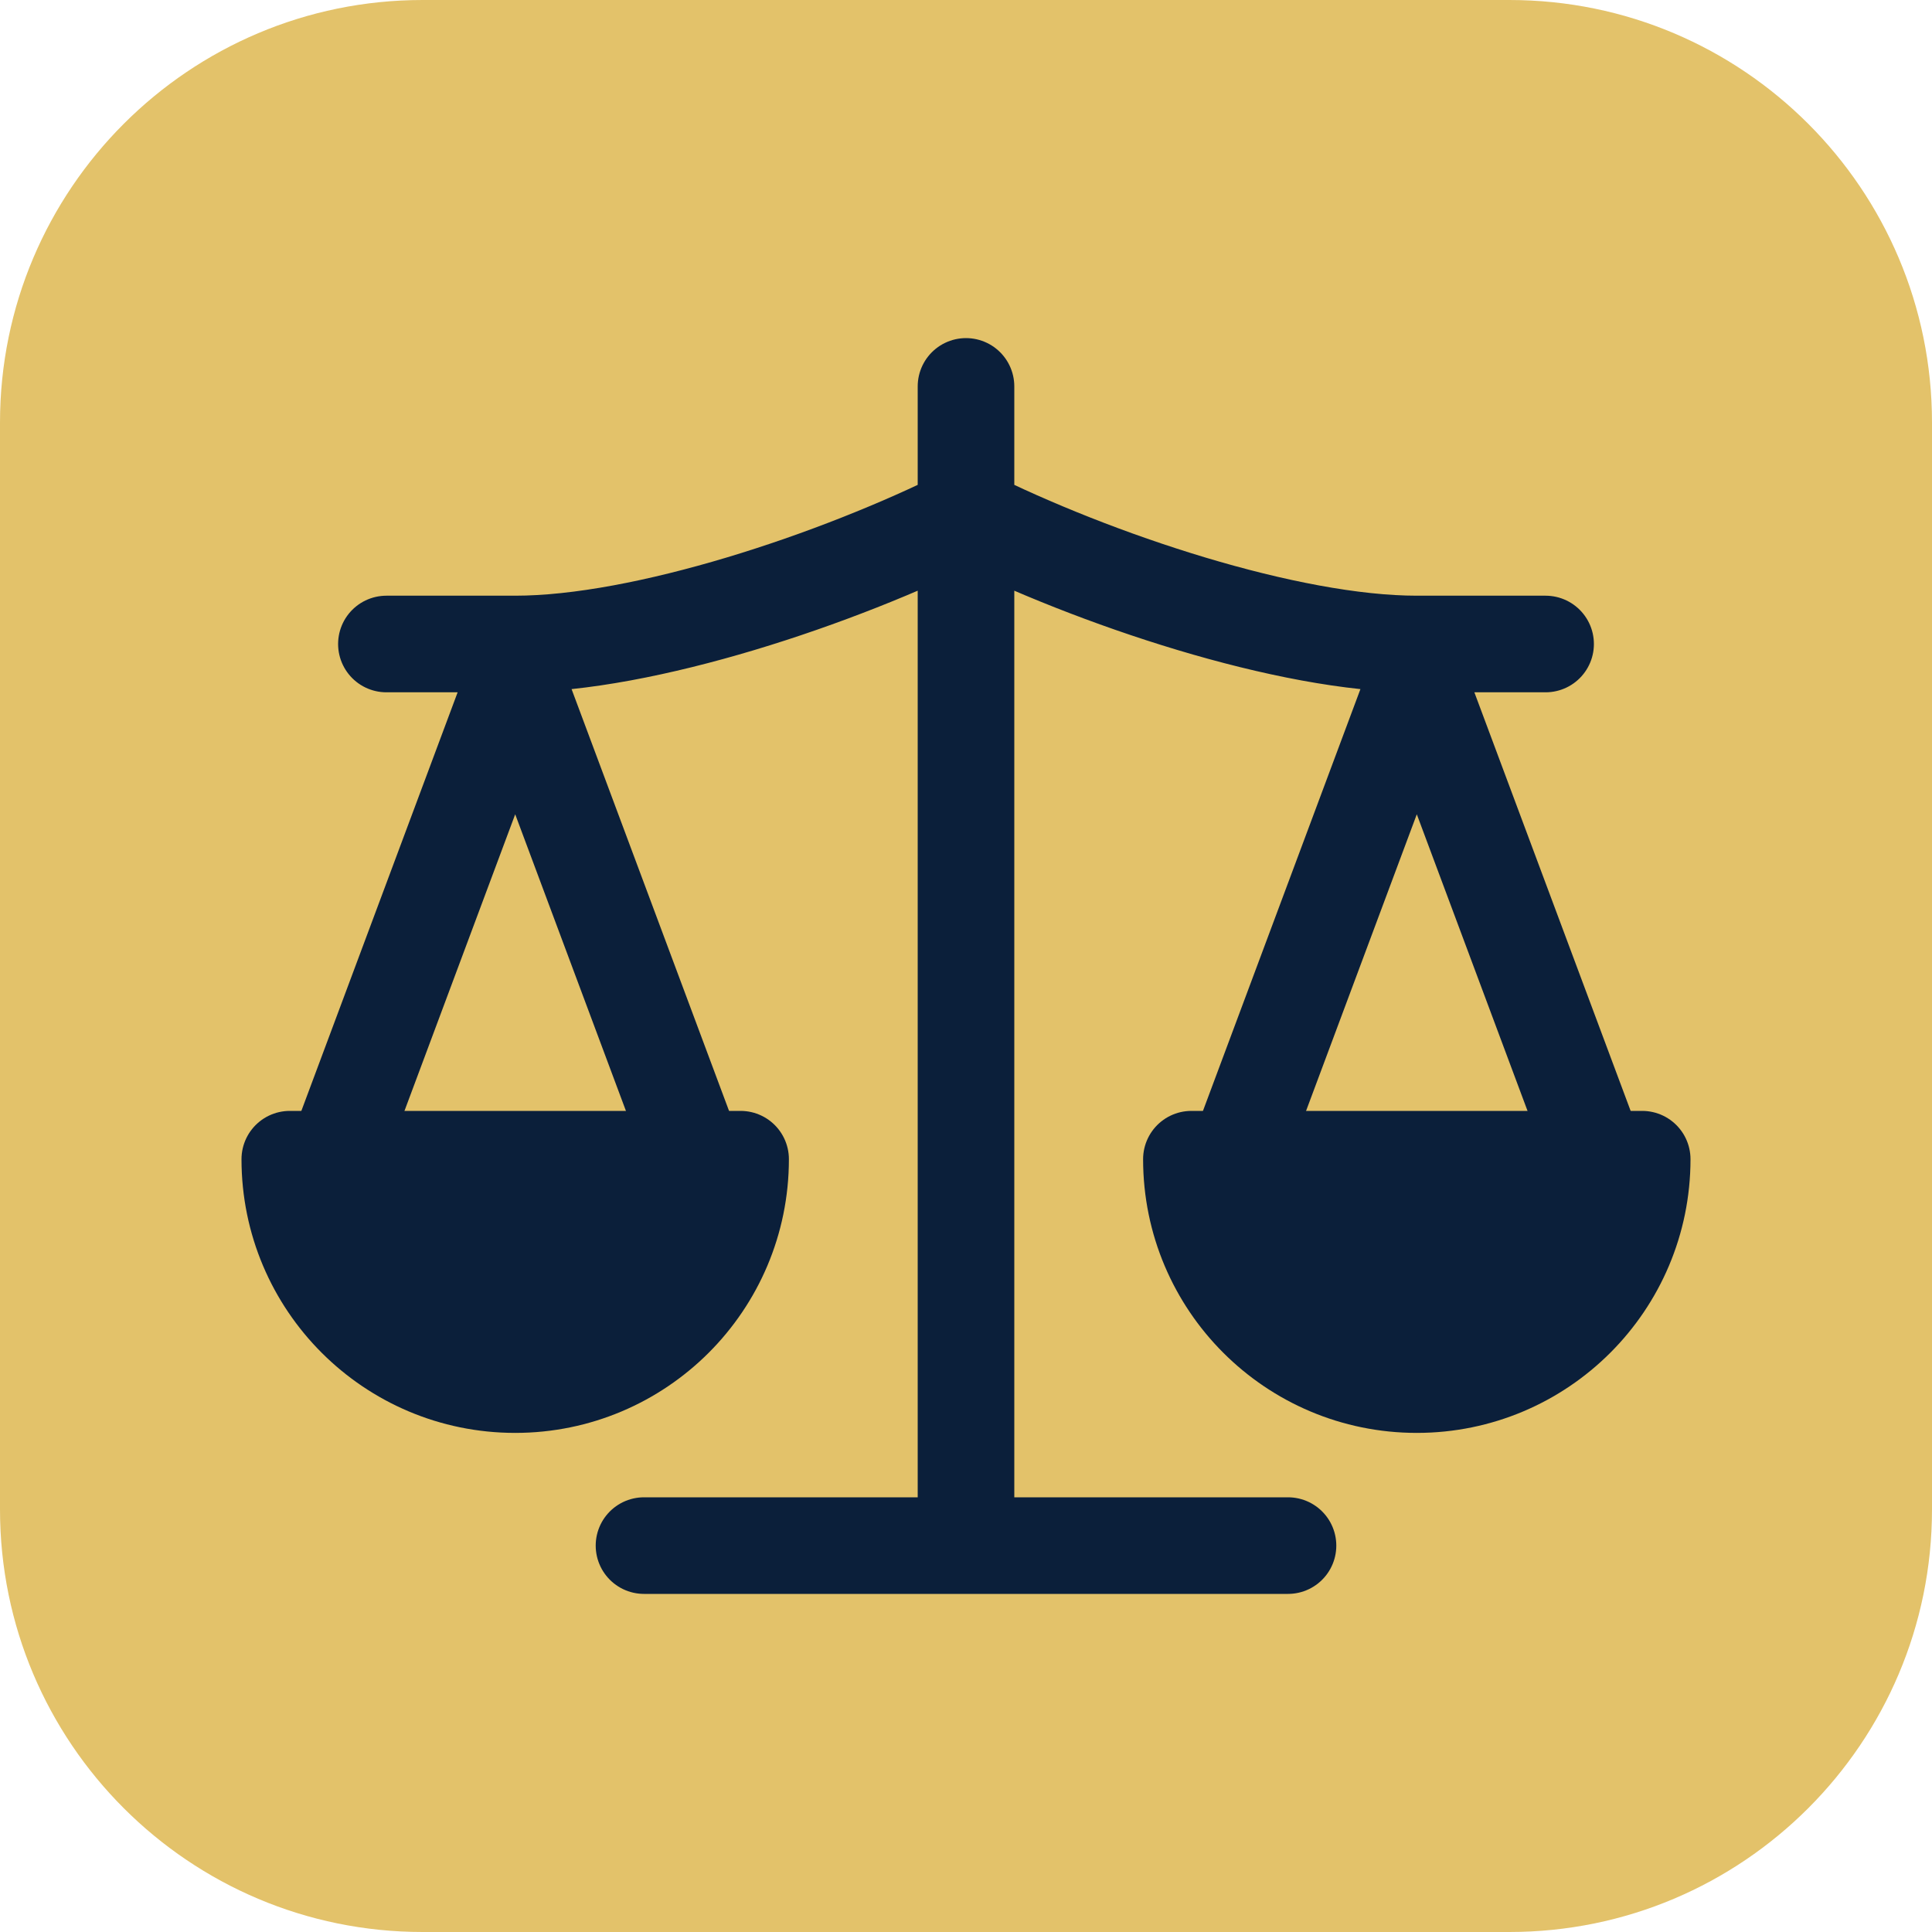
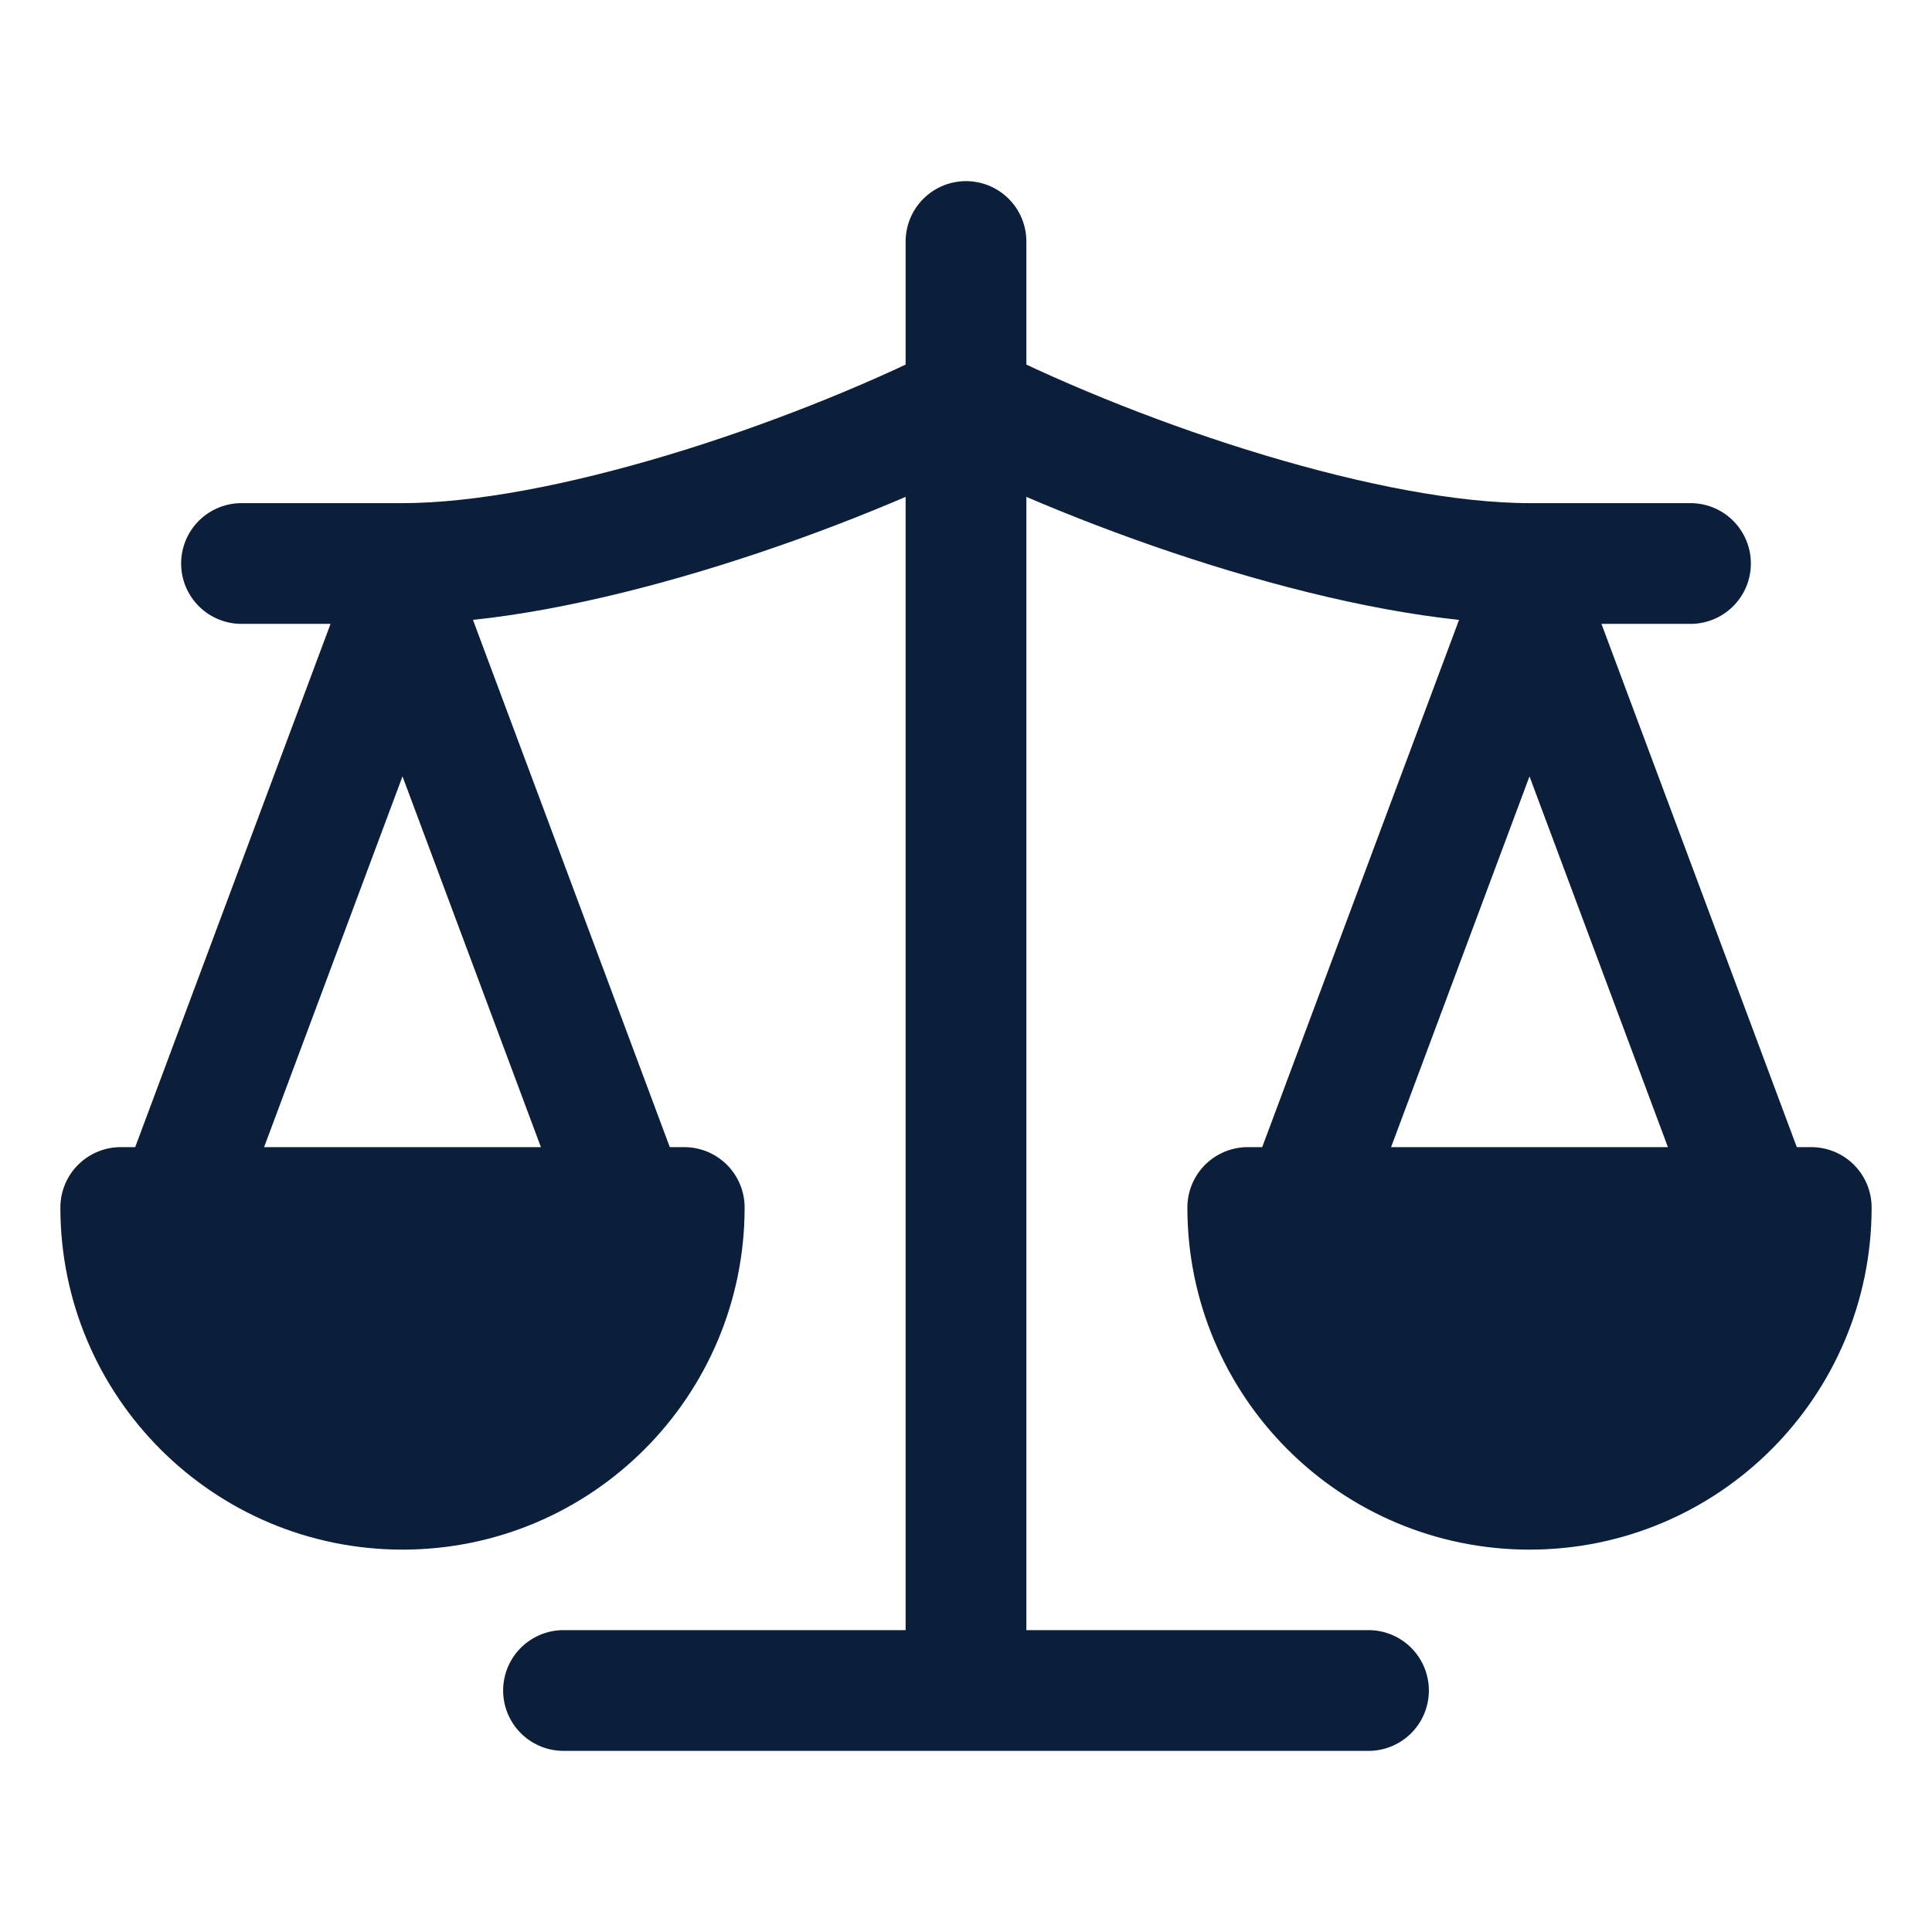
- <svg xmlns="http://www.w3.org/2000/svg" width="24" height="24" viewBox="0 0 24 24">
-   <rect width="24" height="24" rx="5.250" fill="#e3c26a" />
-   <g transform="translate(2.400 2.400) scale(0.8)" fill="none" stroke="none" stroke-width="1.5" stroke-linecap="round" stroke-linejoin="round">
-     <path d="M12 3v18M7 21h10M3 7h2c2 0 5-1 7-2 2 1 5 2 7 2h2M5 7.5 2.2 15M5 7.5 7.8 15M19 7.5 16.2 15M19 7.5 21.8 15" fill="none" stroke="#0b1f3a" />
-     <path d="M1.5 15h7a3.5 3.5 0 0 1-7 0z" fill="#0b1f3a" stroke="#0b1f3a" />
-     <path d="M15.5 15h7a3.5 3.5 0 0 1-7 0z" fill="#0b1f3a" stroke="#0b1f3a" />
-   </g>
+ <svg xmlns="http://www.w3.org/2000/svg" width="24" height="24" viewBox="0 0 24 24" fill="none" stroke="none" stroke-width="1.5" stroke-linecap="round" stroke-linejoin="round">
+   <style>@media (prefers-color-scheme:dark){.sc0{stroke:#f2f2f2}.fc0{fill:#f2f2f2}}</style>
+   <path d="M12 3v18M7 21h10M3 7h2c2 0 5-1 7-2 2 1 5 2 7 2h2M5 7.5 2.2 15M5 7.5 7.8 15M19 7.5 16.2 15M19 7.5 21.8 15" fill="none" stroke="#0b1f3a" class="sc0" />
+   <path d="M1.5 15h7a3.5 3.5 0 0 1-7 0z" fill="#0b1f3a" class="fc0 sc0" stroke="#0b1f3a" />
+   <path d="M15.5 15h7a3.5 3.5 0 0 1-7 0z" fill="#0b1f3a" class="fc0 sc0" stroke="#0b1f3a" />
</svg>
